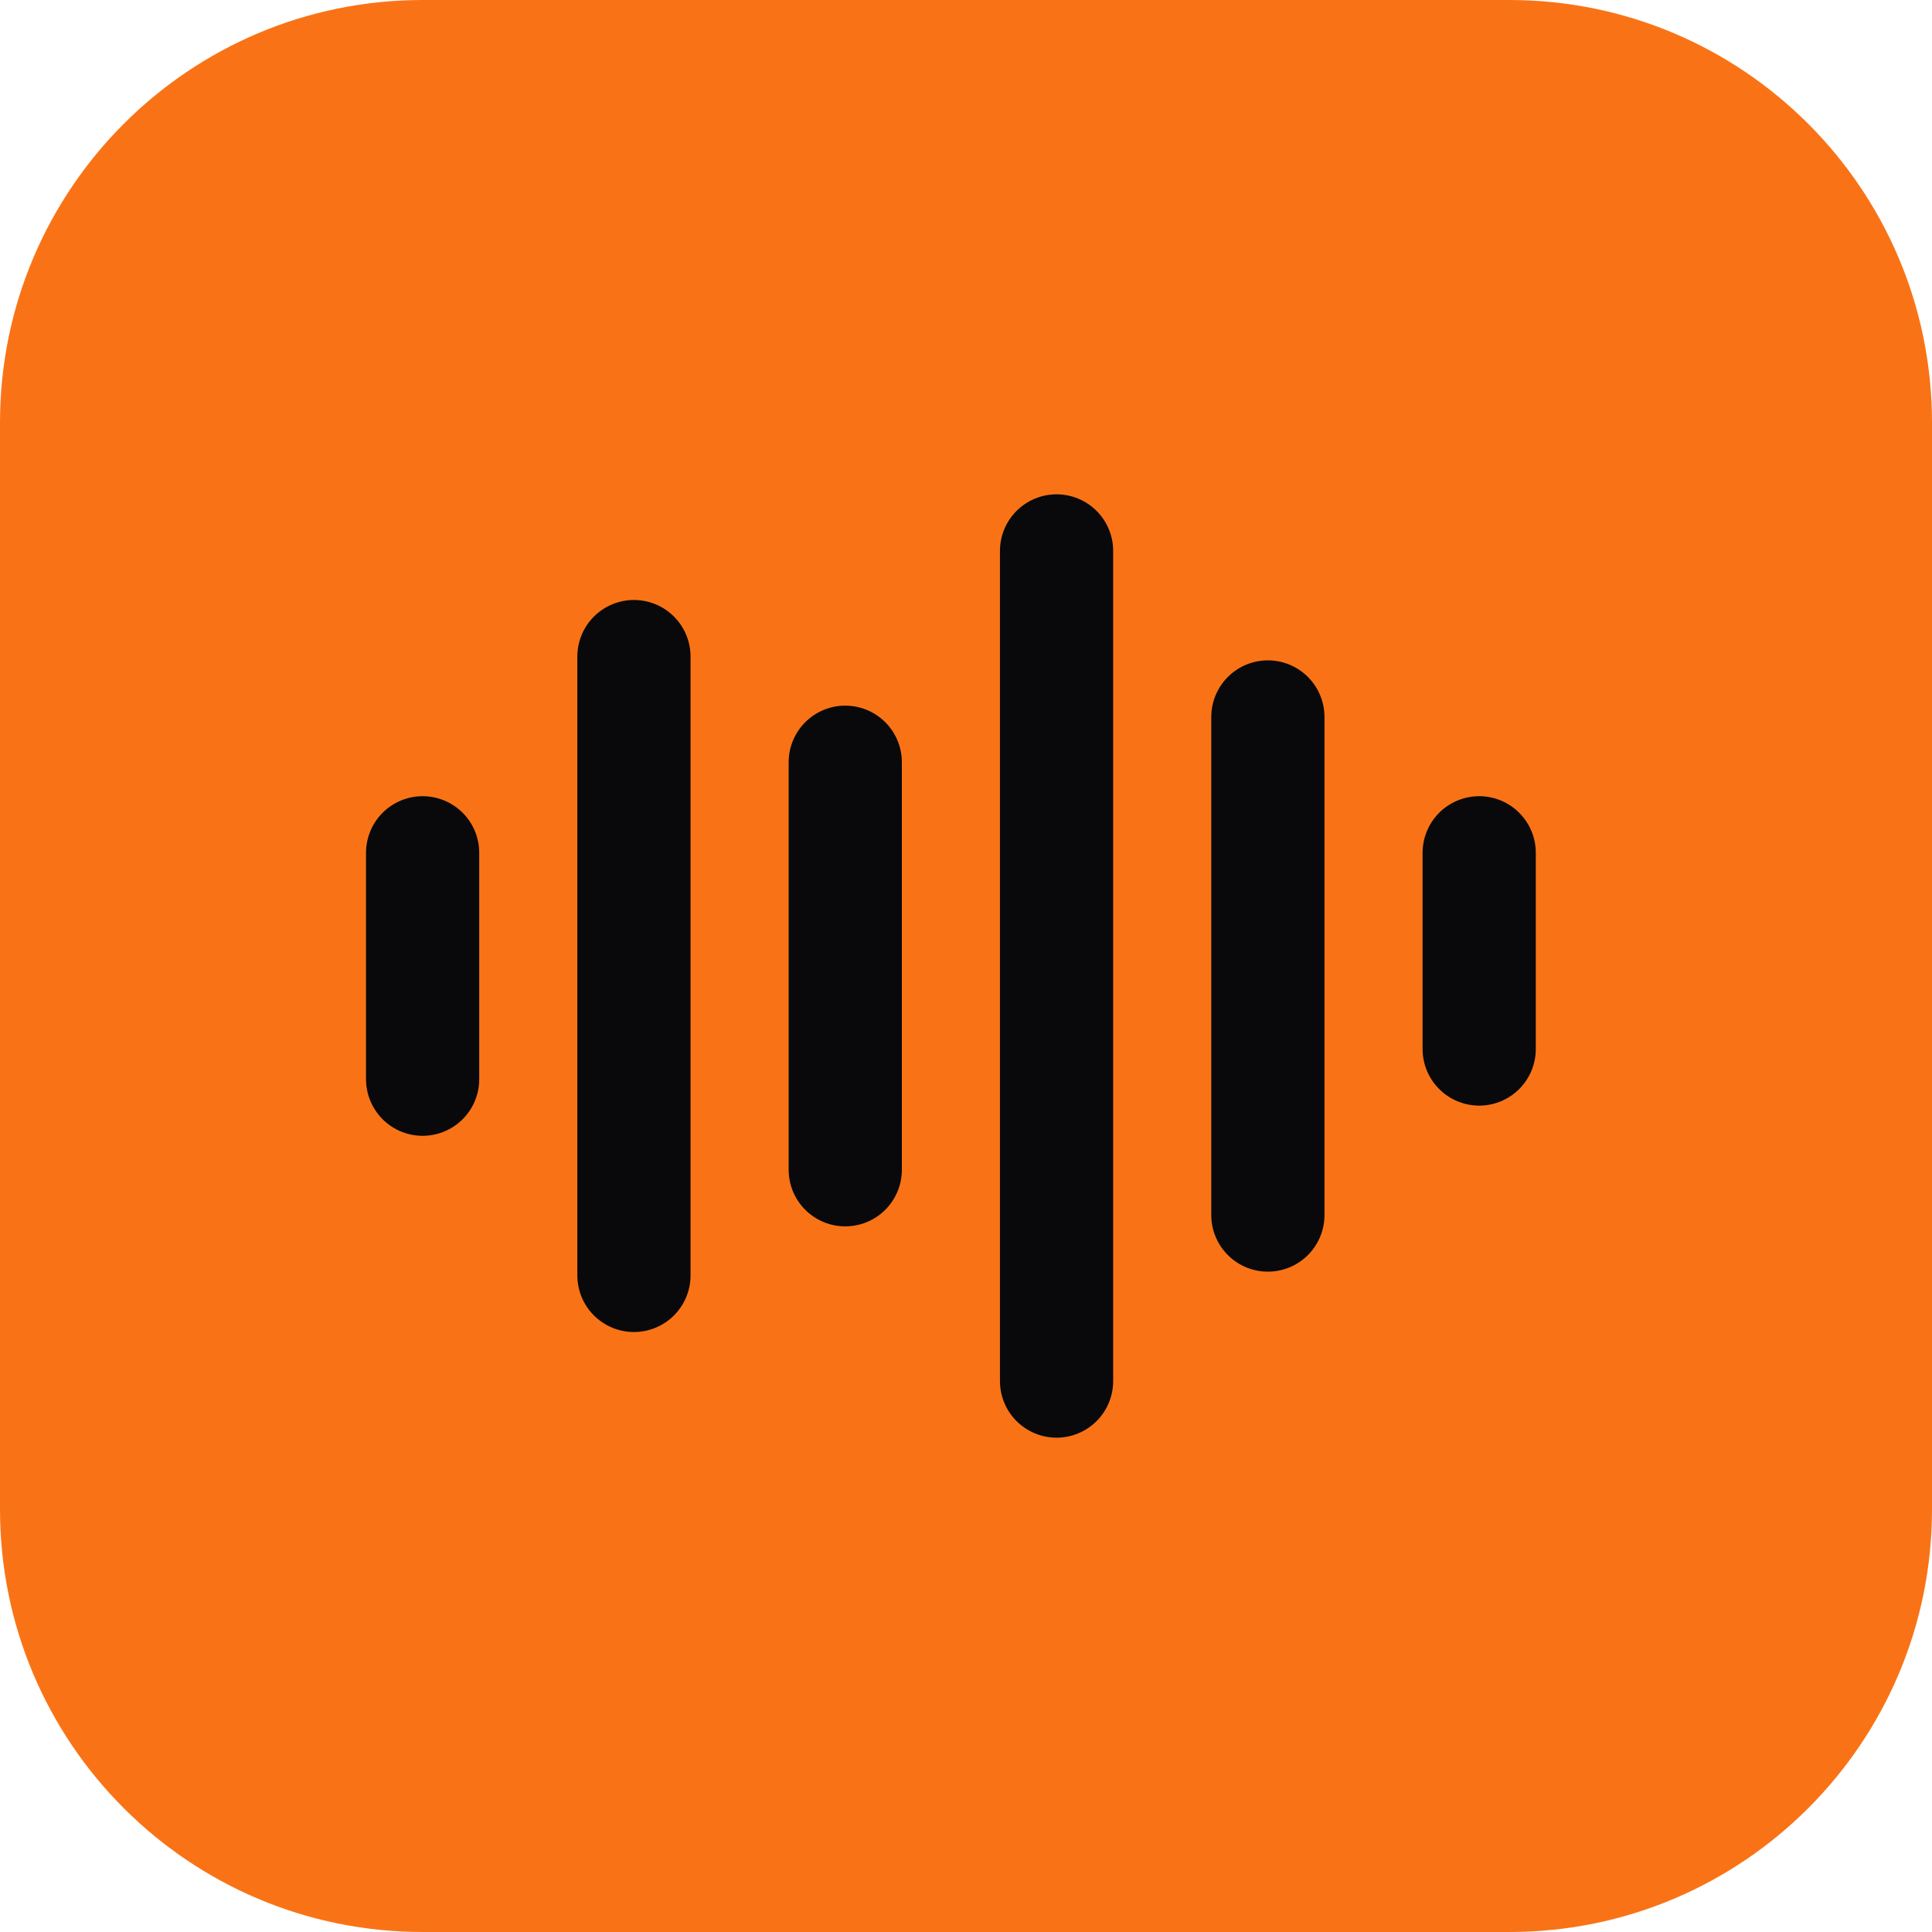
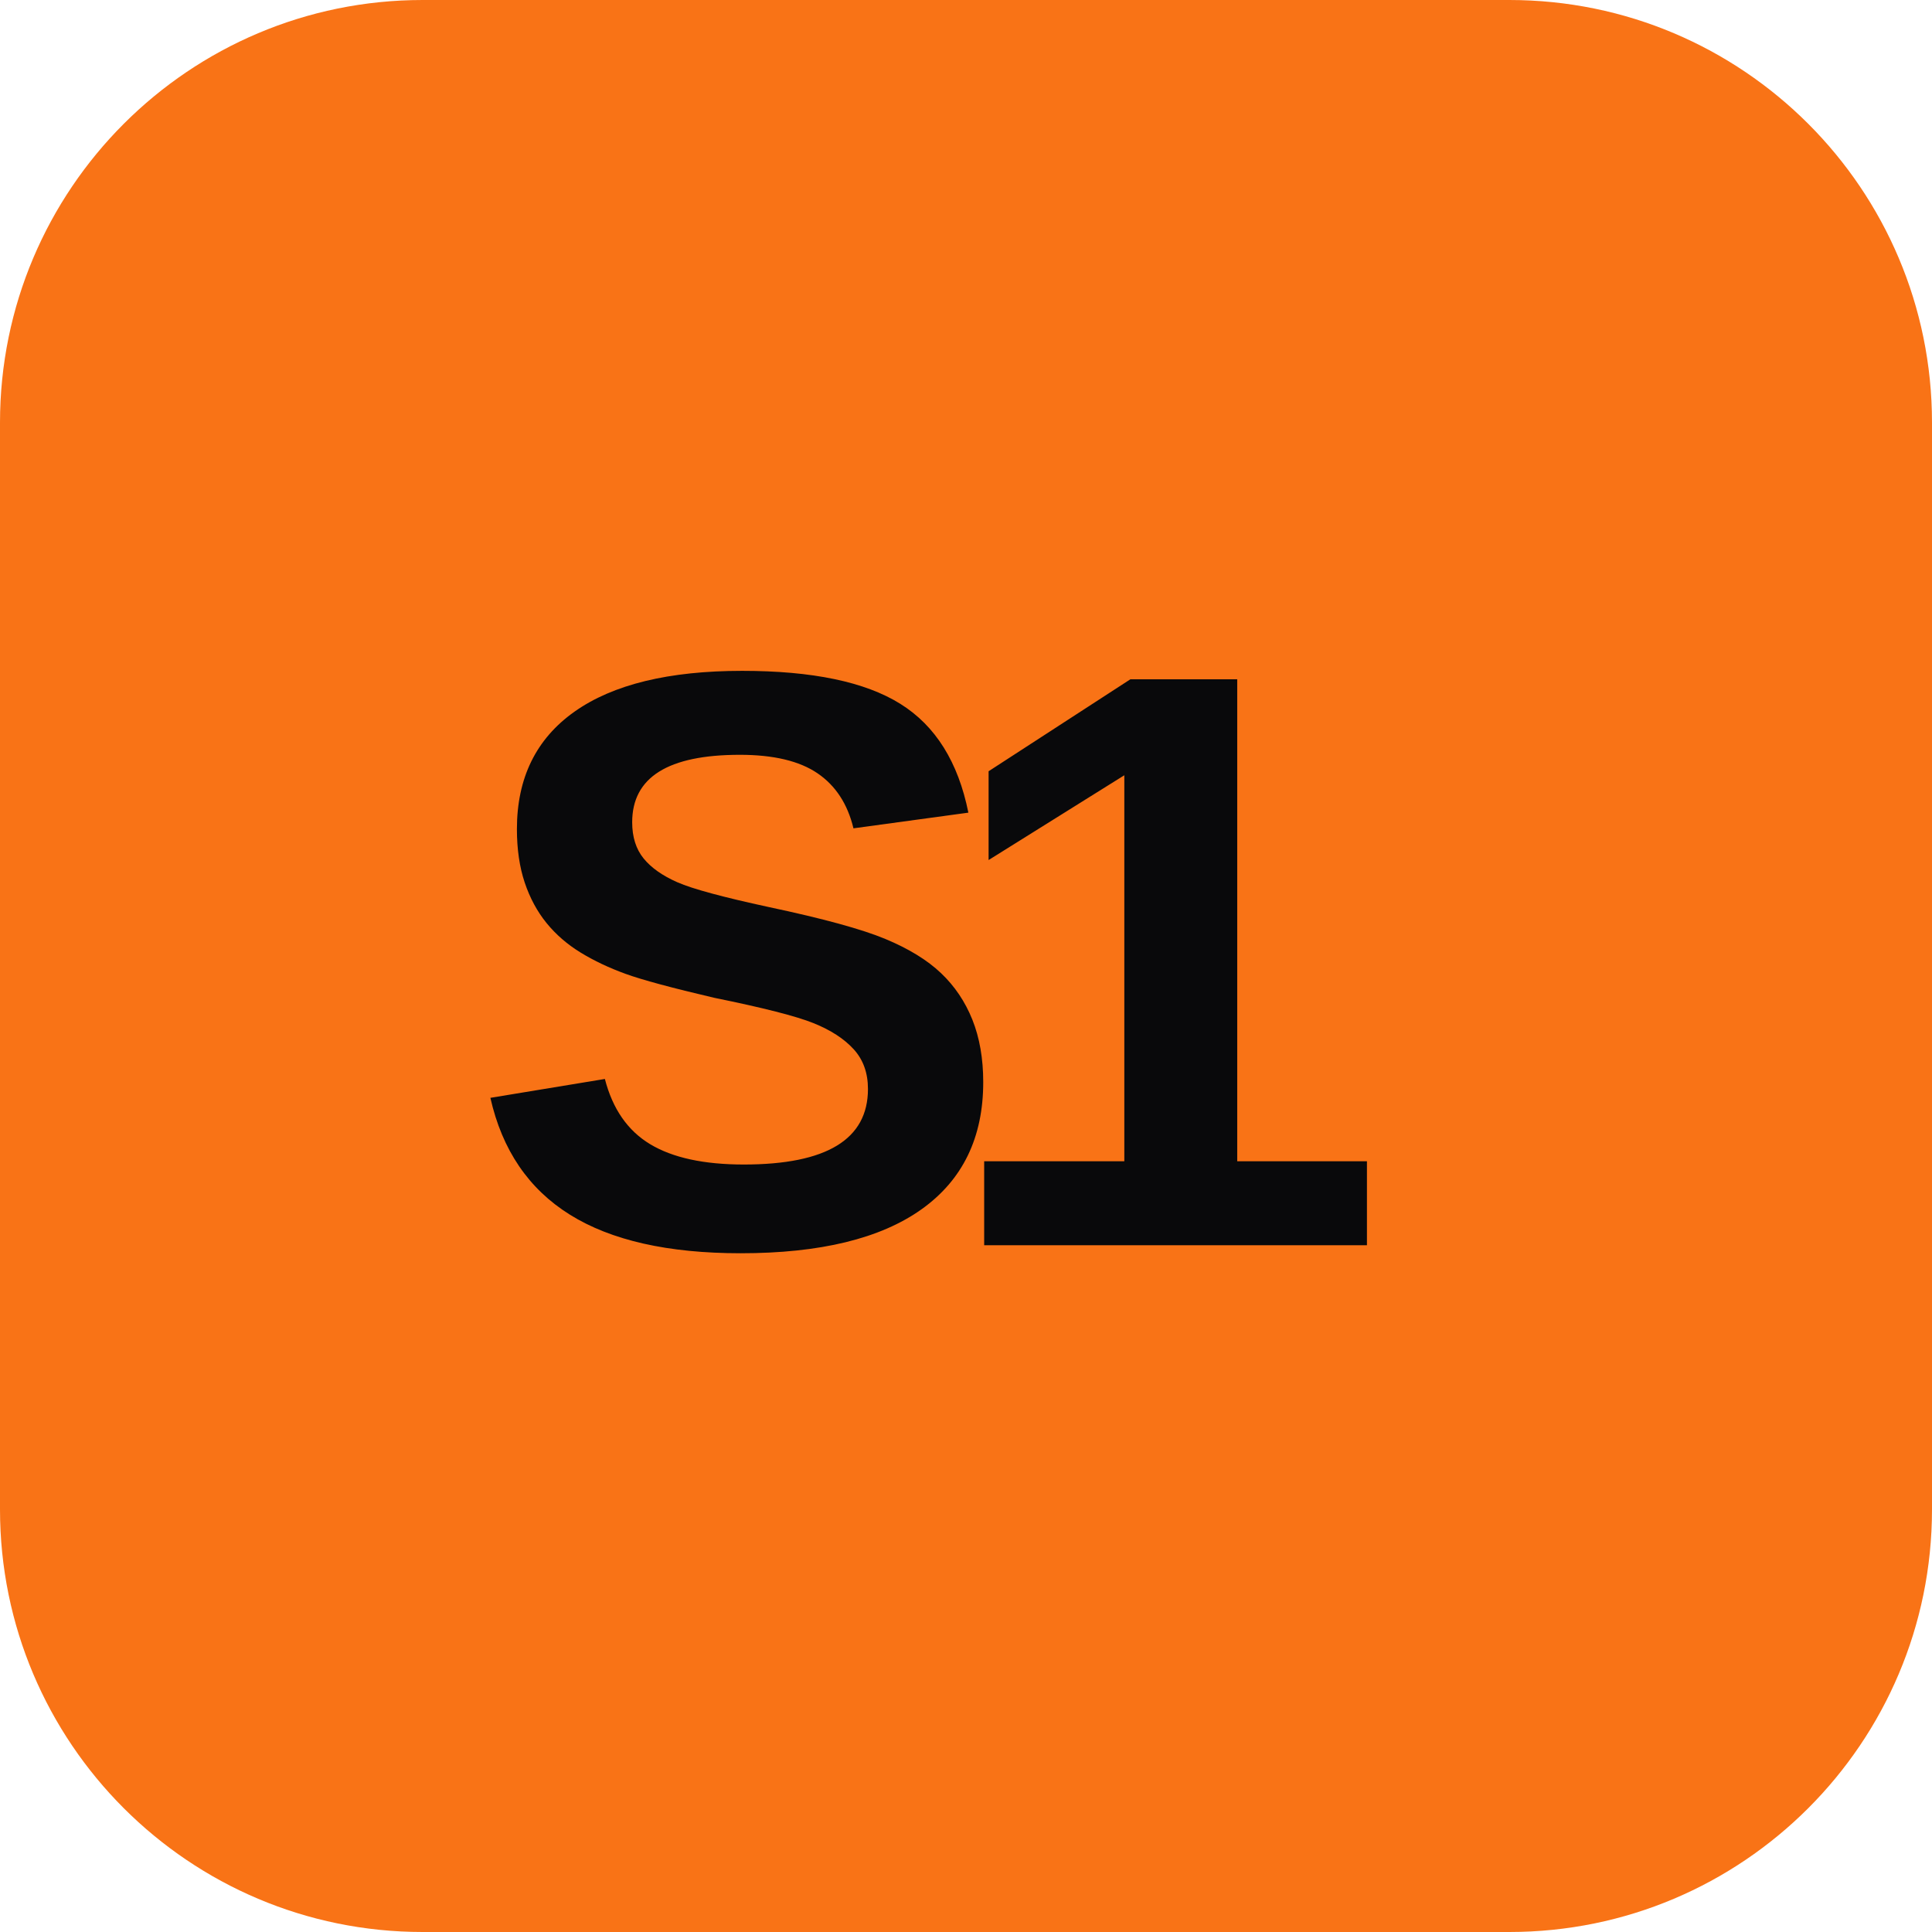
<svg xmlns="http://www.w3.org/2000/svg" viewBox="0 0 512 512">
  <rect width="512" height="512" rx="112" fill="#f97316" />
-   <path d="M112 286v-60M168 338V174M224 310V202M280 366V146M336 322V190M392 278v-52" fill="none" stroke="#09090b" stroke-width="30" stroke-linecap="round" />
+   <text x="246" y="330" fill="#09090b" font-family="Arial Black, Arial, sans-serif" font-size="218" font-weight="900" letter-spacing="-22" text-anchor="middle">S1</text>
</svg>
